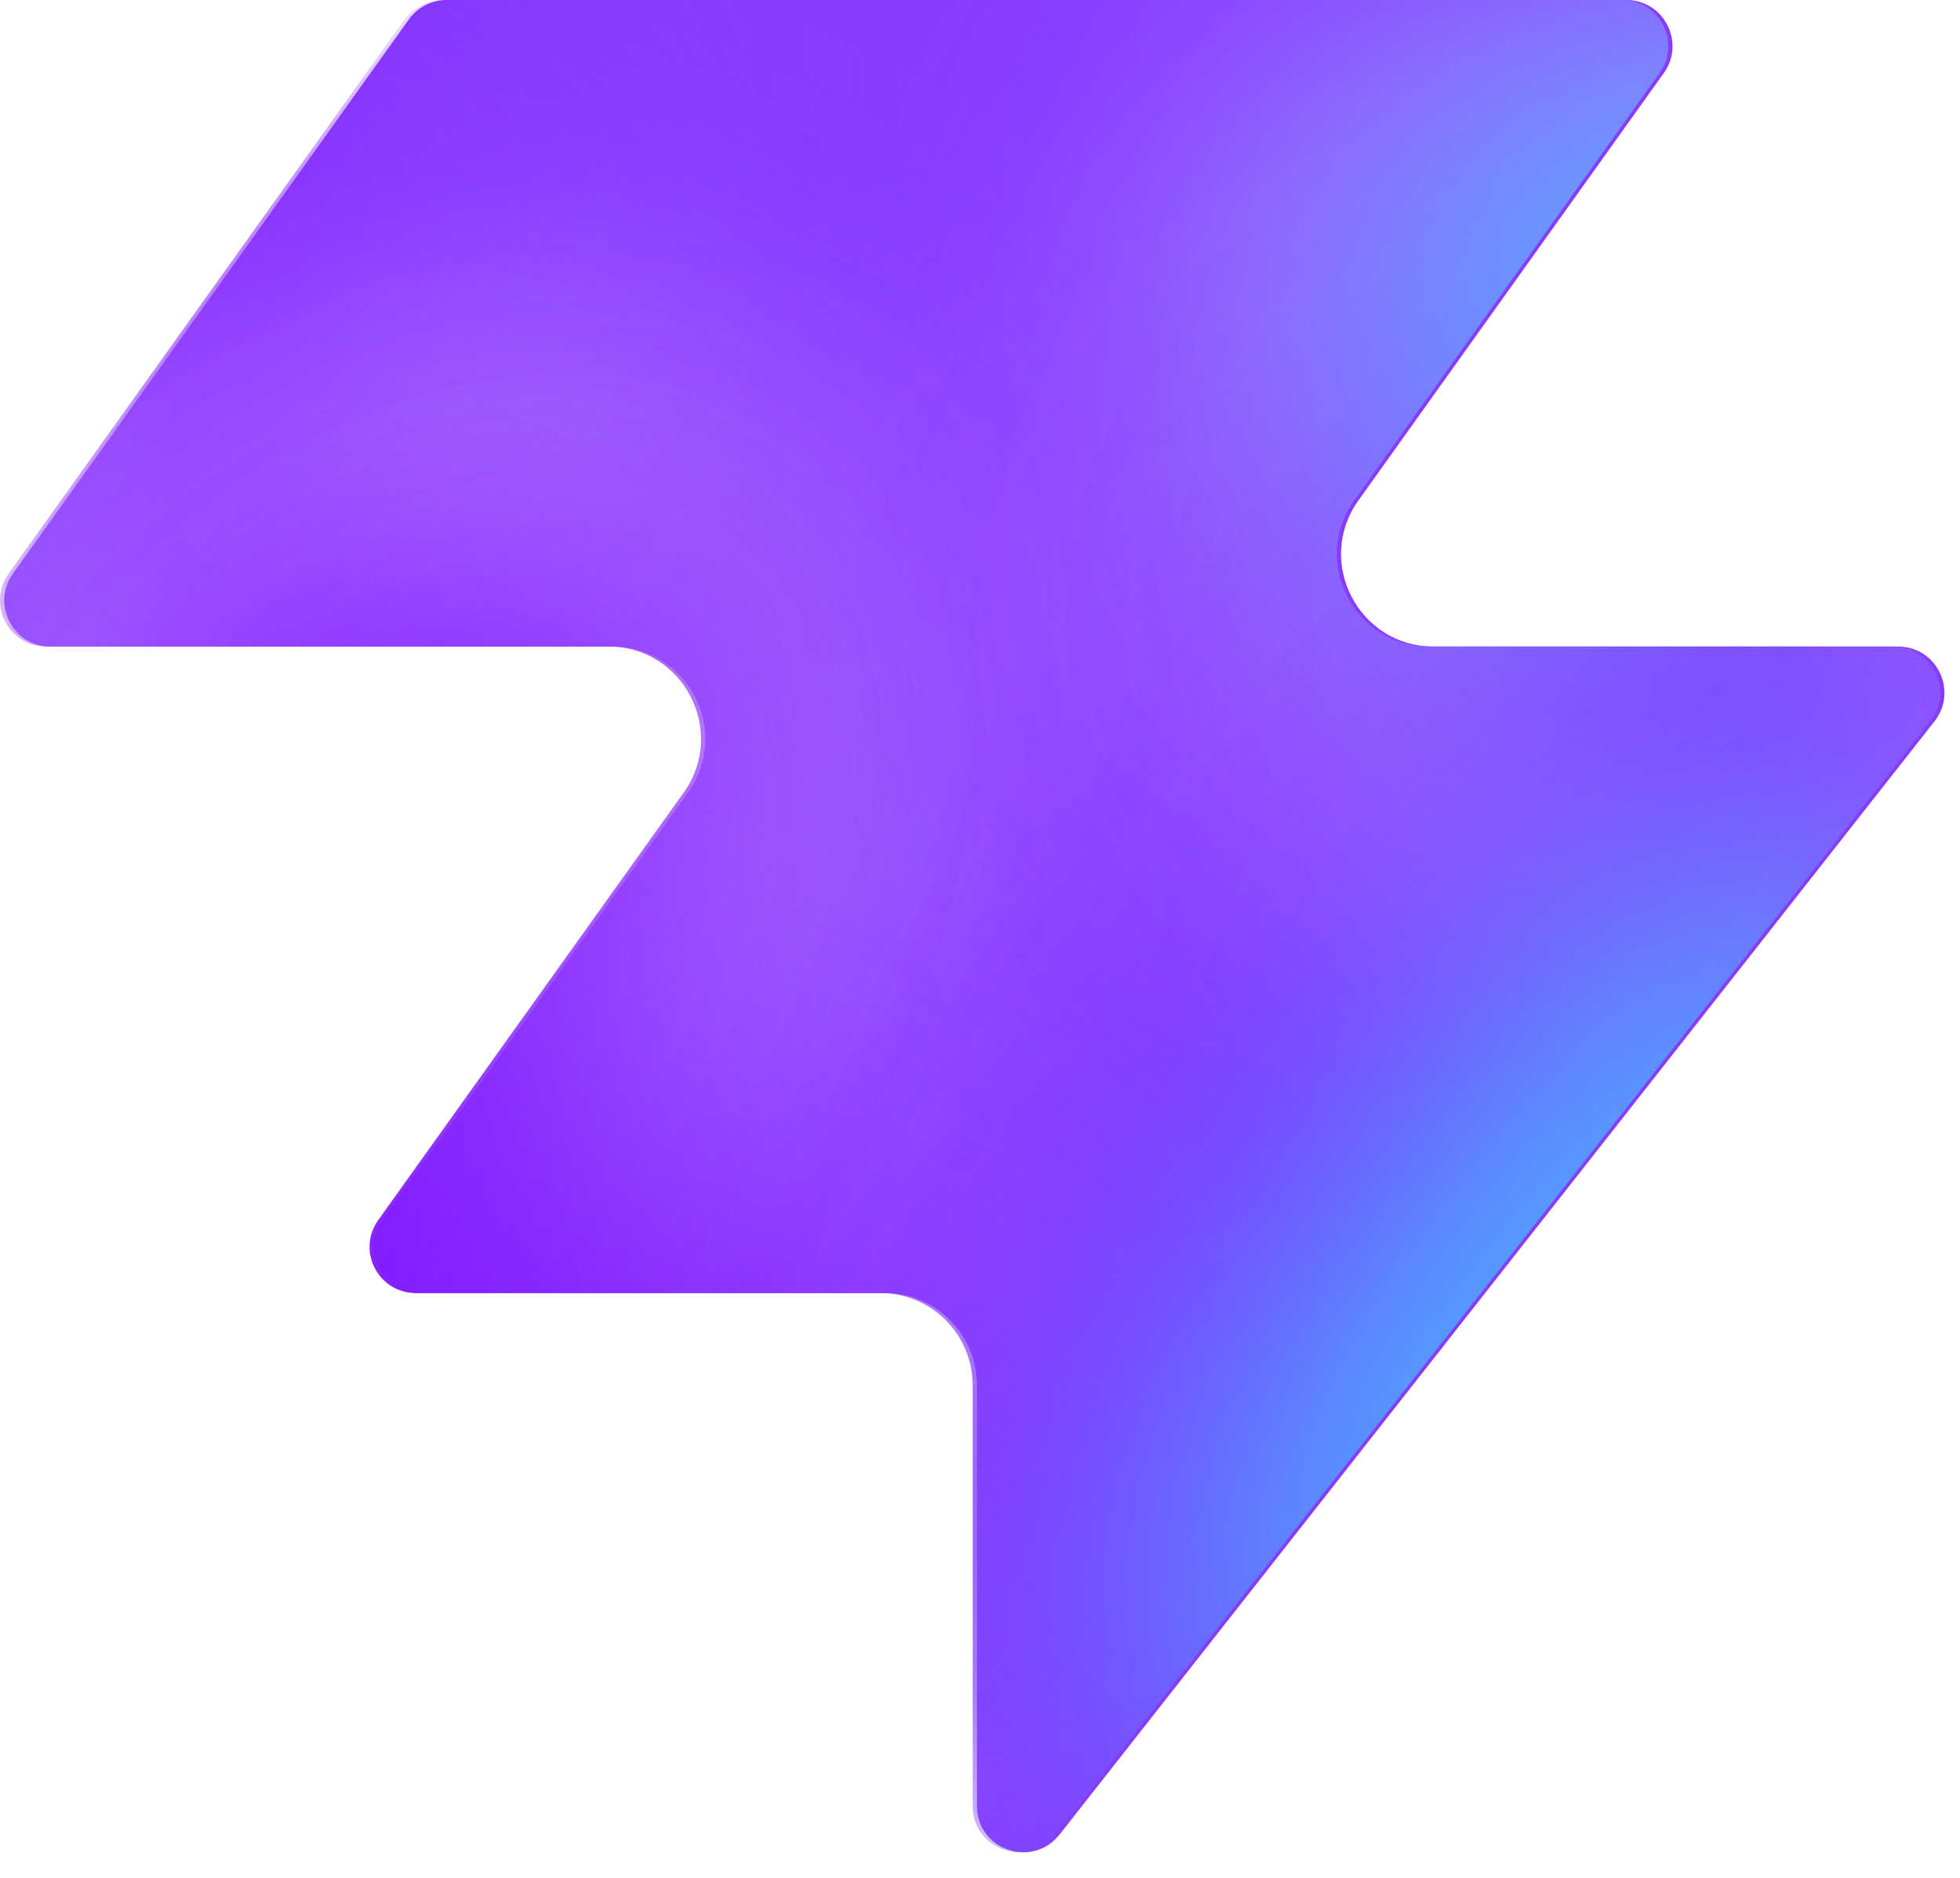
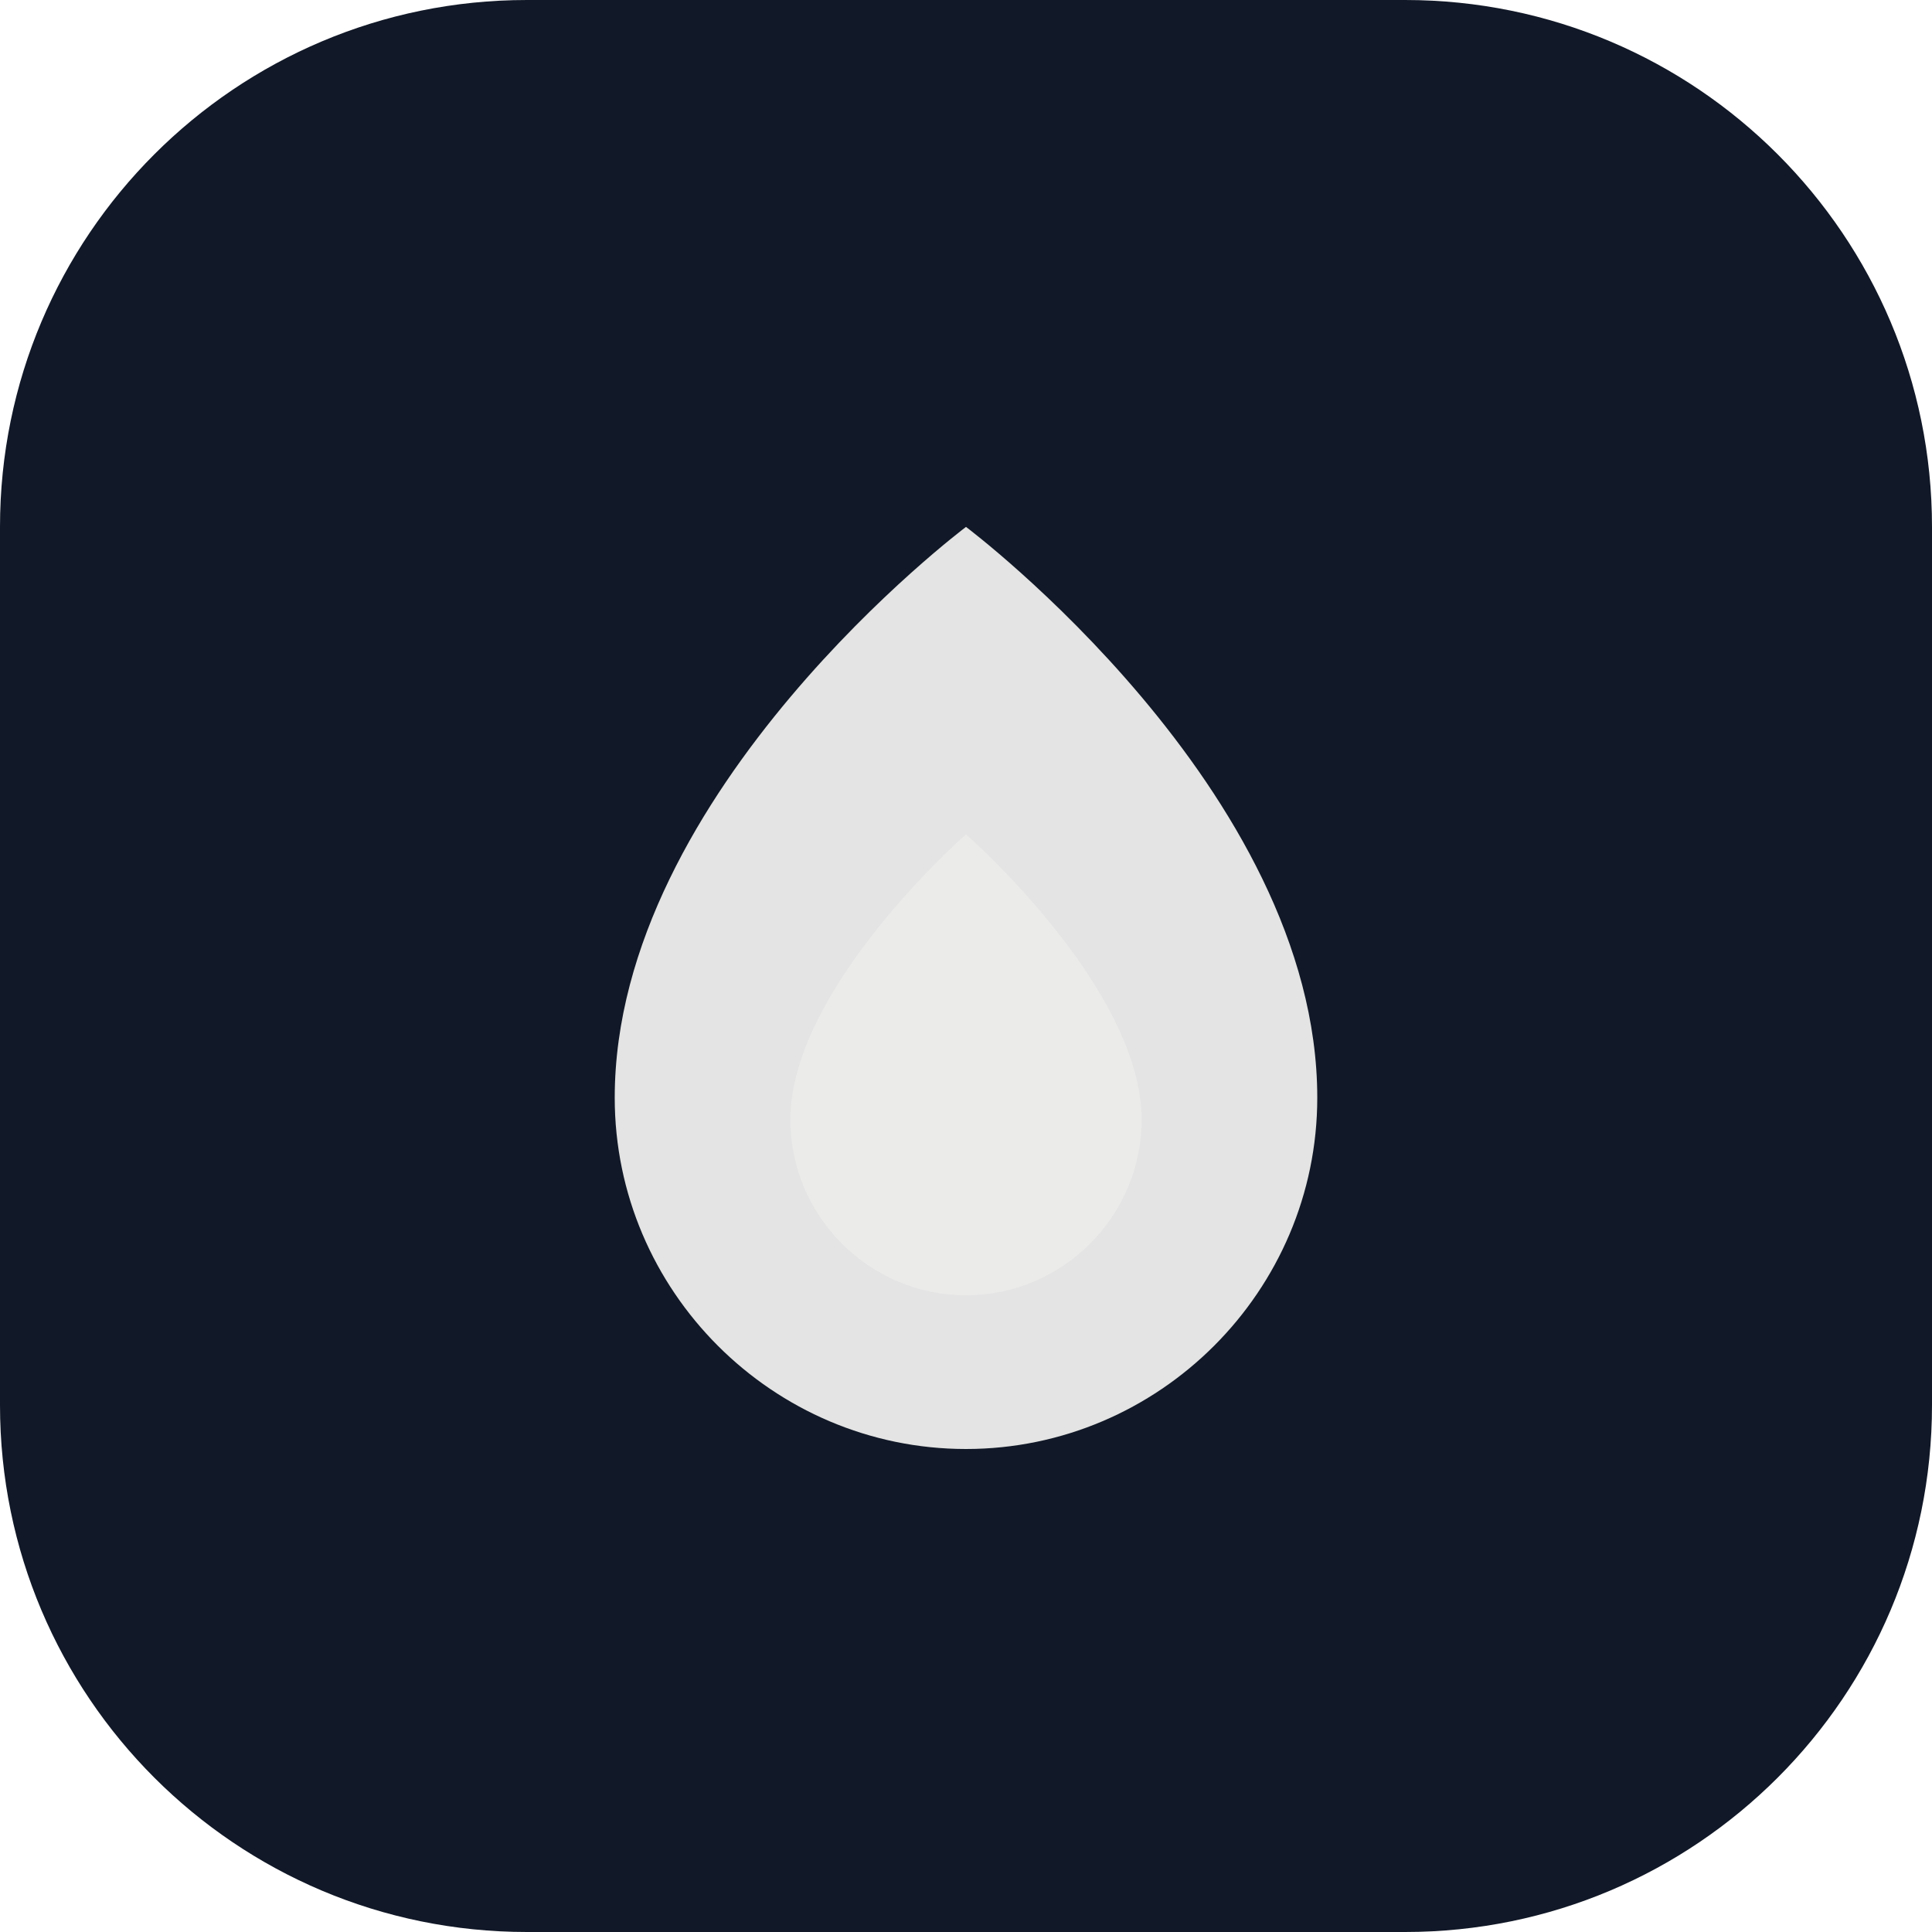
- <svg xmlns="http://www.w3.org/2000/svg" width="48" height="46" fill="none" viewBox="0 0 48 46">
-   <path fill="#863bff" d="M25.946 44.938c-.664.845-2.021.375-2.021-.698V33.937a2.26 2.26 0 0 0-2.262-2.262H10.287c-.92 0-1.456-1.04-.92-1.788l7.48-10.471c1.07-1.497 0-3.578-1.842-3.578H1.237c-.92 0-1.456-1.04-.92-1.788L10.013.474c.214-.297.556-.474.92-.474h28.894c.92 0 1.456 1.04.92 1.788l-7.48 10.471c-1.07 1.498 0 3.579 1.842 3.579h11.377c.943 0 1.473 1.088.89 1.83L25.947 44.94z" style="fill:#863bff;fill:color(display-p3 .525 .23 1);fill-opacity:1" />
-   <mask id="a" width="48" height="46" x="0" y="0" maskUnits="userSpaceOnUse" style="mask-type:alpha">
-     <path fill="#000" d="M25.842 44.938c-.664.844-2.021.375-2.021-.698V33.937a2.26 2.26 0 0 0-2.262-2.262H10.183c-.92 0-1.456-1.04-.92-1.788l7.48-10.471c1.07-1.498 0-3.579-1.842-3.579H1.133c-.92 0-1.456-1.04-.92-1.787L9.91.473c.214-.297.556-.474.92-.474h28.894c.92 0 1.456 1.04.92 1.788l-7.48 10.471c-1.07 1.498 0 3.578 1.842 3.578h11.377c.943 0 1.473 1.088.89 1.832L25.843 44.94z" style="fill:#000;fill-opacity:1" />
-   </mask>
-   <g mask="url(#a)">
-     <g filter="url(#b)">
-       <ellipse cx="5.508" cy="14.704" fill="#ede6ff" rx="5.508" ry="14.704" style="fill:#ede6ff;fill:color(display-p3 .927 .903 1);fill-opacity:1" transform="matrix(.00324 1 1 -.00324 -4.47 31.516)" />
-     </g>
-     <g filter="url(#c)">
-       <ellipse cx="10.399" cy="29.851" fill="#ede6ff" rx="10.399" ry="29.851" style="fill:#ede6ff;fill:color(display-p3 .927 .903 1);fill-opacity:1" transform="matrix(.00324 1 1 -.00324 -39.328 7.883)" />
-     </g>
-     <g filter="url(#d)">
-       <ellipse cx="5.508" cy="30.487" fill="#7e14ff" rx="5.508" ry="30.487" style="fill:#7e14ff;fill:color(display-p3 .492 .077 1);fill-opacity:1" transform="rotate(89.814 -25.913 -14.639)scale(1 -1)" />
-     </g>
-     <g filter="url(#e)">
-       <ellipse cx="5.508" cy="30.599" fill="#7e14ff" rx="5.508" ry="30.599" style="fill:#7e14ff;fill:color(display-p3 .492 .077 1);fill-opacity:1" transform="rotate(89.814 -32.644 -3.334)scale(1 -1)" />
-     </g>
-     <g filter="url(#f)">
-       <ellipse cx="5.508" cy="30.599" fill="#7e14ff" rx="5.508" ry="30.599" style="fill:#7e14ff;fill:color(display-p3 .492 .077 1);fill-opacity:1" transform="matrix(.00324 1 1 -.00324 -34.34 30.47)" />
-     </g>
-     <g filter="url(#g)">
-       <ellipse cx="14.072" cy="22.078" fill="#ede6ff" rx="14.072" ry="22.078" style="fill:#ede6ff;fill:color(display-p3 .927 .903 1);fill-opacity:1" transform="rotate(93.35 24.506 48.493)scale(-1 1)" />
-     </g>
-     <g filter="url(#h)">
-       <ellipse cx="3.47" cy="21.501" fill="#7e14ff" rx="3.47" ry="21.501" style="fill:#7e14ff;fill:color(display-p3 .492 .077 1);fill-opacity:1" transform="rotate(89.009 28.708 47.59)scale(-1 1)" />
-     </g>
-     <g filter="url(#i)">
-       <ellipse cx="3.47" cy="21.501" fill="#7e14ff" rx="3.47" ry="21.501" style="fill:#7e14ff;fill:color(display-p3 .492 .077 1);fill-opacity:1" transform="rotate(89.009 28.708 47.59)scale(-1 1)" />
-     </g>
-     <g filter="url(#j)">
-       <ellipse cx=".387" cy="8.972" fill="#7e14ff" rx="4.407" ry="29.108" style="fill:#7e14ff;fill:color(display-p3 .492 .077 1);fill-opacity:1" transform="rotate(39.51 .387 8.972)" />
-     </g>
-     <g filter="url(#k)">
-       <ellipse cx="47.523" cy="-6.092" fill="#7e14ff" rx="4.407" ry="29.108" style="fill:#7e14ff;fill:color(display-p3 .492 .077 1);fill-opacity:1" transform="rotate(37.892 47.523 -6.092)" />
-     </g>
-     <g filter="url(#l)">
-       <ellipse cx="41.412" cy="6.333" fill="#47bfff" rx="5.971" ry="9.665" style="fill:#47bfff;fill:color(display-p3 .28 .748 1);fill-opacity:1" transform="rotate(37.892 41.412 6.333)" />
-     </g>
-     <g filter="url(#m)">
-       <ellipse cx="-1.879" cy="38.332" fill="#7e14ff" rx="4.407" ry="29.108" style="fill:#7e14ff;fill:color(display-p3 .492 .077 1);fill-opacity:1" transform="rotate(37.892 -1.88 38.332)" />
-     </g>
-     <g filter="url(#n)">
-       <ellipse cx="-1.879" cy="38.332" fill="#7e14ff" rx="4.407" ry="29.108" style="fill:#7e14ff;fill:color(display-p3 .492 .077 1);fill-opacity:1" transform="rotate(37.892 -1.88 38.332)" />
-     </g>
-     <g filter="url(#o)">
-       <ellipse cx="35.651" cy="29.907" fill="#7e14ff" rx="4.407" ry="29.108" style="fill:#7e14ff;fill:color(display-p3 .492 .077 1);fill-opacity:1" transform="rotate(37.892 35.651 29.907)" />
-     </g>
-     <g filter="url(#p)">
-       <ellipse cx="38.418" cy="32.4" fill="#47bfff" rx="5.971" ry="15.297" style="fill:#47bfff;fill:color(display-p3 .28 .748 1);fill-opacity:1" transform="rotate(37.892 38.418 32.4)" />
-     </g>
+ <svg xmlns="http://www.w3.org/2000/svg" viewBox="0 0 44 44" width="44" height="44" role="img" aria-label="PoolOps icon">
+   <rect x="0" y="0" width="44" height="44" rx="12" fill="#111827" />
+   <g transform="translate(6 6)" fill="#F5F5F3">
+     <path d="M16 6C16 6 8 12 8 19C8 23.4 11.6 27 16 27C20.4 27 24 23.4 24 19C24 12 16 6 16 6Z" opacity="0.92" />
+     <path d="M16 13C16 13 12 16.5 12 19.5C12 21.7 13.8 23.5 16 23.5C18.2 23.5 20 21.7 20 19.5C20 16.5 16 13 16 13Z" opacity="0.42" />
  </g>
-   <defs>
-     <filter id="b" width="60.045" height="41.654" x="-19.77" y="16.149" color-interpolation-filters="sRGB" filterUnits="userSpaceOnUse">
-       <feFlood flood-opacity="0" result="BackgroundImageFix" />
-       <feBlend in="SourceGraphic" in2="BackgroundImageFix" result="shape" />
-       <feGaussianBlur result="effect1_foregroundBlur_2002_17158" stdDeviation="7.659" />
-     </filter>
-     <filter id="c" width="90.34" height="51.437" x="-54.613" y="-7.533" color-interpolation-filters="sRGB" filterUnits="userSpaceOnUse">
-       <feFlood flood-opacity="0" result="BackgroundImageFix" />
-       <feBlend in="SourceGraphic" in2="BackgroundImageFix" result="shape" />
-       <feGaussianBlur result="effect1_foregroundBlur_2002_17158" stdDeviation="7.659" />
-     </filter>
-     <filter id="d" width="79.355" height="29.4" x="-49.64" y="2.03" color-interpolation-filters="sRGB" filterUnits="userSpaceOnUse">
-       <feFlood flood-opacity="0" result="BackgroundImageFix" />
-       <feBlend in="SourceGraphic" in2="BackgroundImageFix" result="shape" />
-       <feGaussianBlur result="effect1_foregroundBlur_2002_17158" stdDeviation="4.596" />
-     </filter>
-     <filter id="e" width="79.579" height="29.4" x="-45.045" y="20.029" color-interpolation-filters="sRGB" filterUnits="userSpaceOnUse">
-       <feFlood flood-opacity="0" result="BackgroundImageFix" />
-       <feBlend in="SourceGraphic" in2="BackgroundImageFix" result="shape" />
-       <feGaussianBlur result="effect1_foregroundBlur_2002_17158" stdDeviation="4.596" />
-     </filter>
-     <filter id="f" width="79.579" height="29.4" x="-43.513" y="21.178" color-interpolation-filters="sRGB" filterUnits="userSpaceOnUse">
-       <feFlood flood-opacity="0" result="BackgroundImageFix" />
-       <feBlend in="SourceGraphic" in2="BackgroundImageFix" result="shape" />
-       <feGaussianBlur result="effect1_foregroundBlur_2002_17158" stdDeviation="4.596" />
-     </filter>
-     <filter id="g" width="74.749" height="58.852" x="15.756" y="-17.901" color-interpolation-filters="sRGB" filterUnits="userSpaceOnUse">
-       <feFlood flood-opacity="0" result="BackgroundImageFix" />
-       <feBlend in="SourceGraphic" in2="BackgroundImageFix" result="shape" />
-       <feGaussianBlur result="effect1_foregroundBlur_2002_17158" stdDeviation="7.659" />
-     </filter>
-     <filter id="h" width="61.377" height="25.362" x="23.548" y="2.284" color-interpolation-filters="sRGB" filterUnits="userSpaceOnUse">
-       <feFlood flood-opacity="0" result="BackgroundImageFix" />
-       <feBlend in="SourceGraphic" in2="BackgroundImageFix" result="shape" />
-       <feGaussianBlur result="effect1_foregroundBlur_2002_17158" stdDeviation="4.596" />
-     </filter>
-     <filter id="i" width="61.377" height="25.362" x="23.548" y="2.284" color-interpolation-filters="sRGB" filterUnits="userSpaceOnUse">
-       <feFlood flood-opacity="0" result="BackgroundImageFix" />
-       <feBlend in="SourceGraphic" in2="BackgroundImageFix" result="shape" />
-       <feGaussianBlur result="effect1_foregroundBlur_2002_17158" stdDeviation="4.596" />
-     </filter>
-     <filter id="j" width="56.045" height="63.649" x="-27.636" y="-22.853" color-interpolation-filters="sRGB" filterUnits="userSpaceOnUse">
-       <feFlood flood-opacity="0" result="BackgroundImageFix" />
-       <feBlend in="SourceGraphic" in2="BackgroundImageFix" result="shape" />
-       <feGaussianBlur result="effect1_foregroundBlur_2002_17158" stdDeviation="4.596" />
-     </filter>
-     <filter id="k" width="54.814" height="64.646" x="20.116" y="-38.415" color-interpolation-filters="sRGB" filterUnits="userSpaceOnUse">
-       <feFlood flood-opacity="0" result="BackgroundImageFix" />
-       <feBlend in="SourceGraphic" in2="BackgroundImageFix" result="shape" />
-       <feGaussianBlur result="effect1_foregroundBlur_2002_17158" stdDeviation="4.596" />
-     </filter>
-     <filter id="l" width="33.541" height="35.313" x="24.641" y="-11.323" color-interpolation-filters="sRGB" filterUnits="userSpaceOnUse">
-       <feFlood flood-opacity="0" result="BackgroundImageFix" />
-       <feBlend in="SourceGraphic" in2="BackgroundImageFix" result="shape" />
-       <feGaussianBlur result="effect1_foregroundBlur_2002_17158" stdDeviation="4.596" />
-     </filter>
-     <filter id="m" width="54.814" height="64.646" x="-29.286" y="6.009" color-interpolation-filters="sRGB" filterUnits="userSpaceOnUse">
-       <feFlood flood-opacity="0" result="BackgroundImageFix" />
-       <feBlend in="SourceGraphic" in2="BackgroundImageFix" result="shape" />
-       <feGaussianBlur result="effect1_foregroundBlur_2002_17158" stdDeviation="4.596" />
-     </filter>
-     <filter id="n" width="54.814" height="64.646" x="-29.286" y="6.009" color-interpolation-filters="sRGB" filterUnits="userSpaceOnUse">
-       <feFlood flood-opacity="0" result="BackgroundImageFix" />
-       <feBlend in="SourceGraphic" in2="BackgroundImageFix" result="shape" />
-       <feGaussianBlur result="effect1_foregroundBlur_2002_17158" stdDeviation="4.596" />
-     </filter>
-     <filter id="o" width="54.814" height="64.646" x="8.244" y="-2.416" color-interpolation-filters="sRGB" filterUnits="userSpaceOnUse">
-       <feFlood flood-opacity="0" result="BackgroundImageFix" />
-       <feBlend in="SourceGraphic" in2="BackgroundImageFix" result="shape" />
-       <feGaussianBlur result="effect1_foregroundBlur_2002_17158" stdDeviation="4.596" />
-     </filter>
-     <filter id="p" width="39.409" height="43.623" x="18.713" y="10.588" color-interpolation-filters="sRGB" filterUnits="userSpaceOnUse">
-       <feFlood flood-opacity="0" result="BackgroundImageFix" />
-       <feBlend in="SourceGraphic" in2="BackgroundImageFix" result="shape" />
-       <feGaussianBlur result="effect1_foregroundBlur_2002_17158" stdDeviation="4.596" />
-     </filter>
-   </defs>
</svg>
